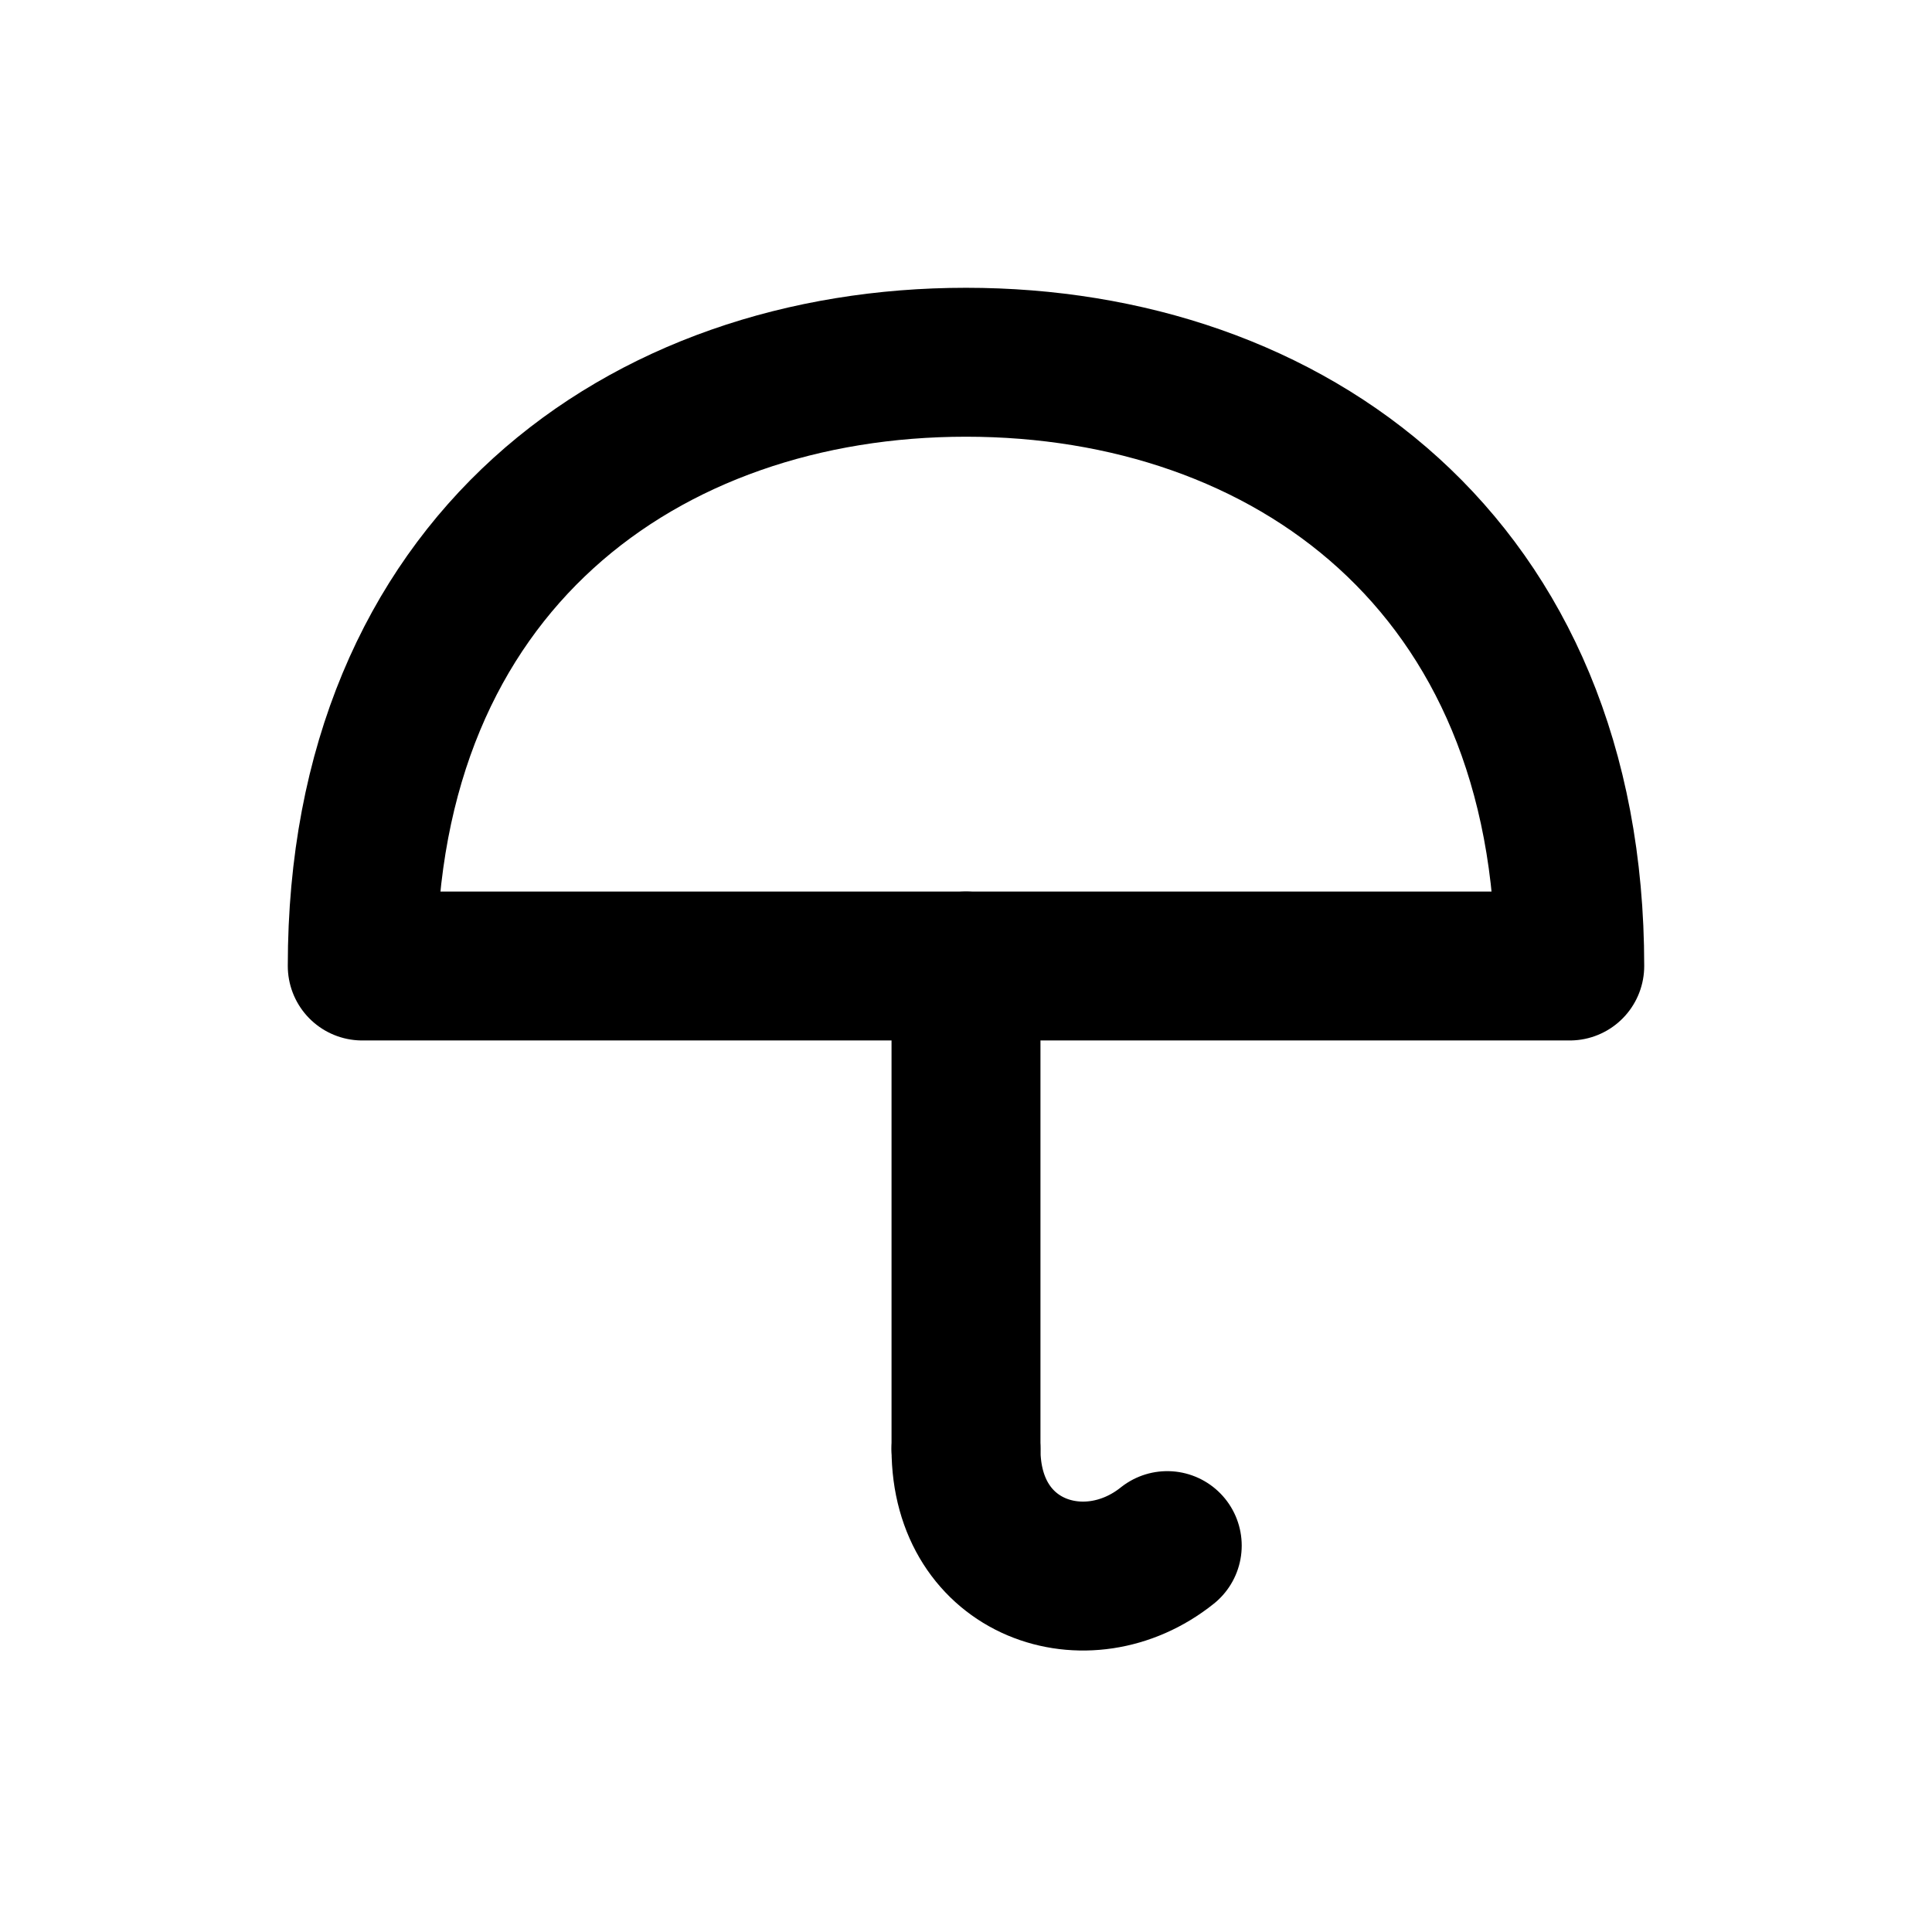
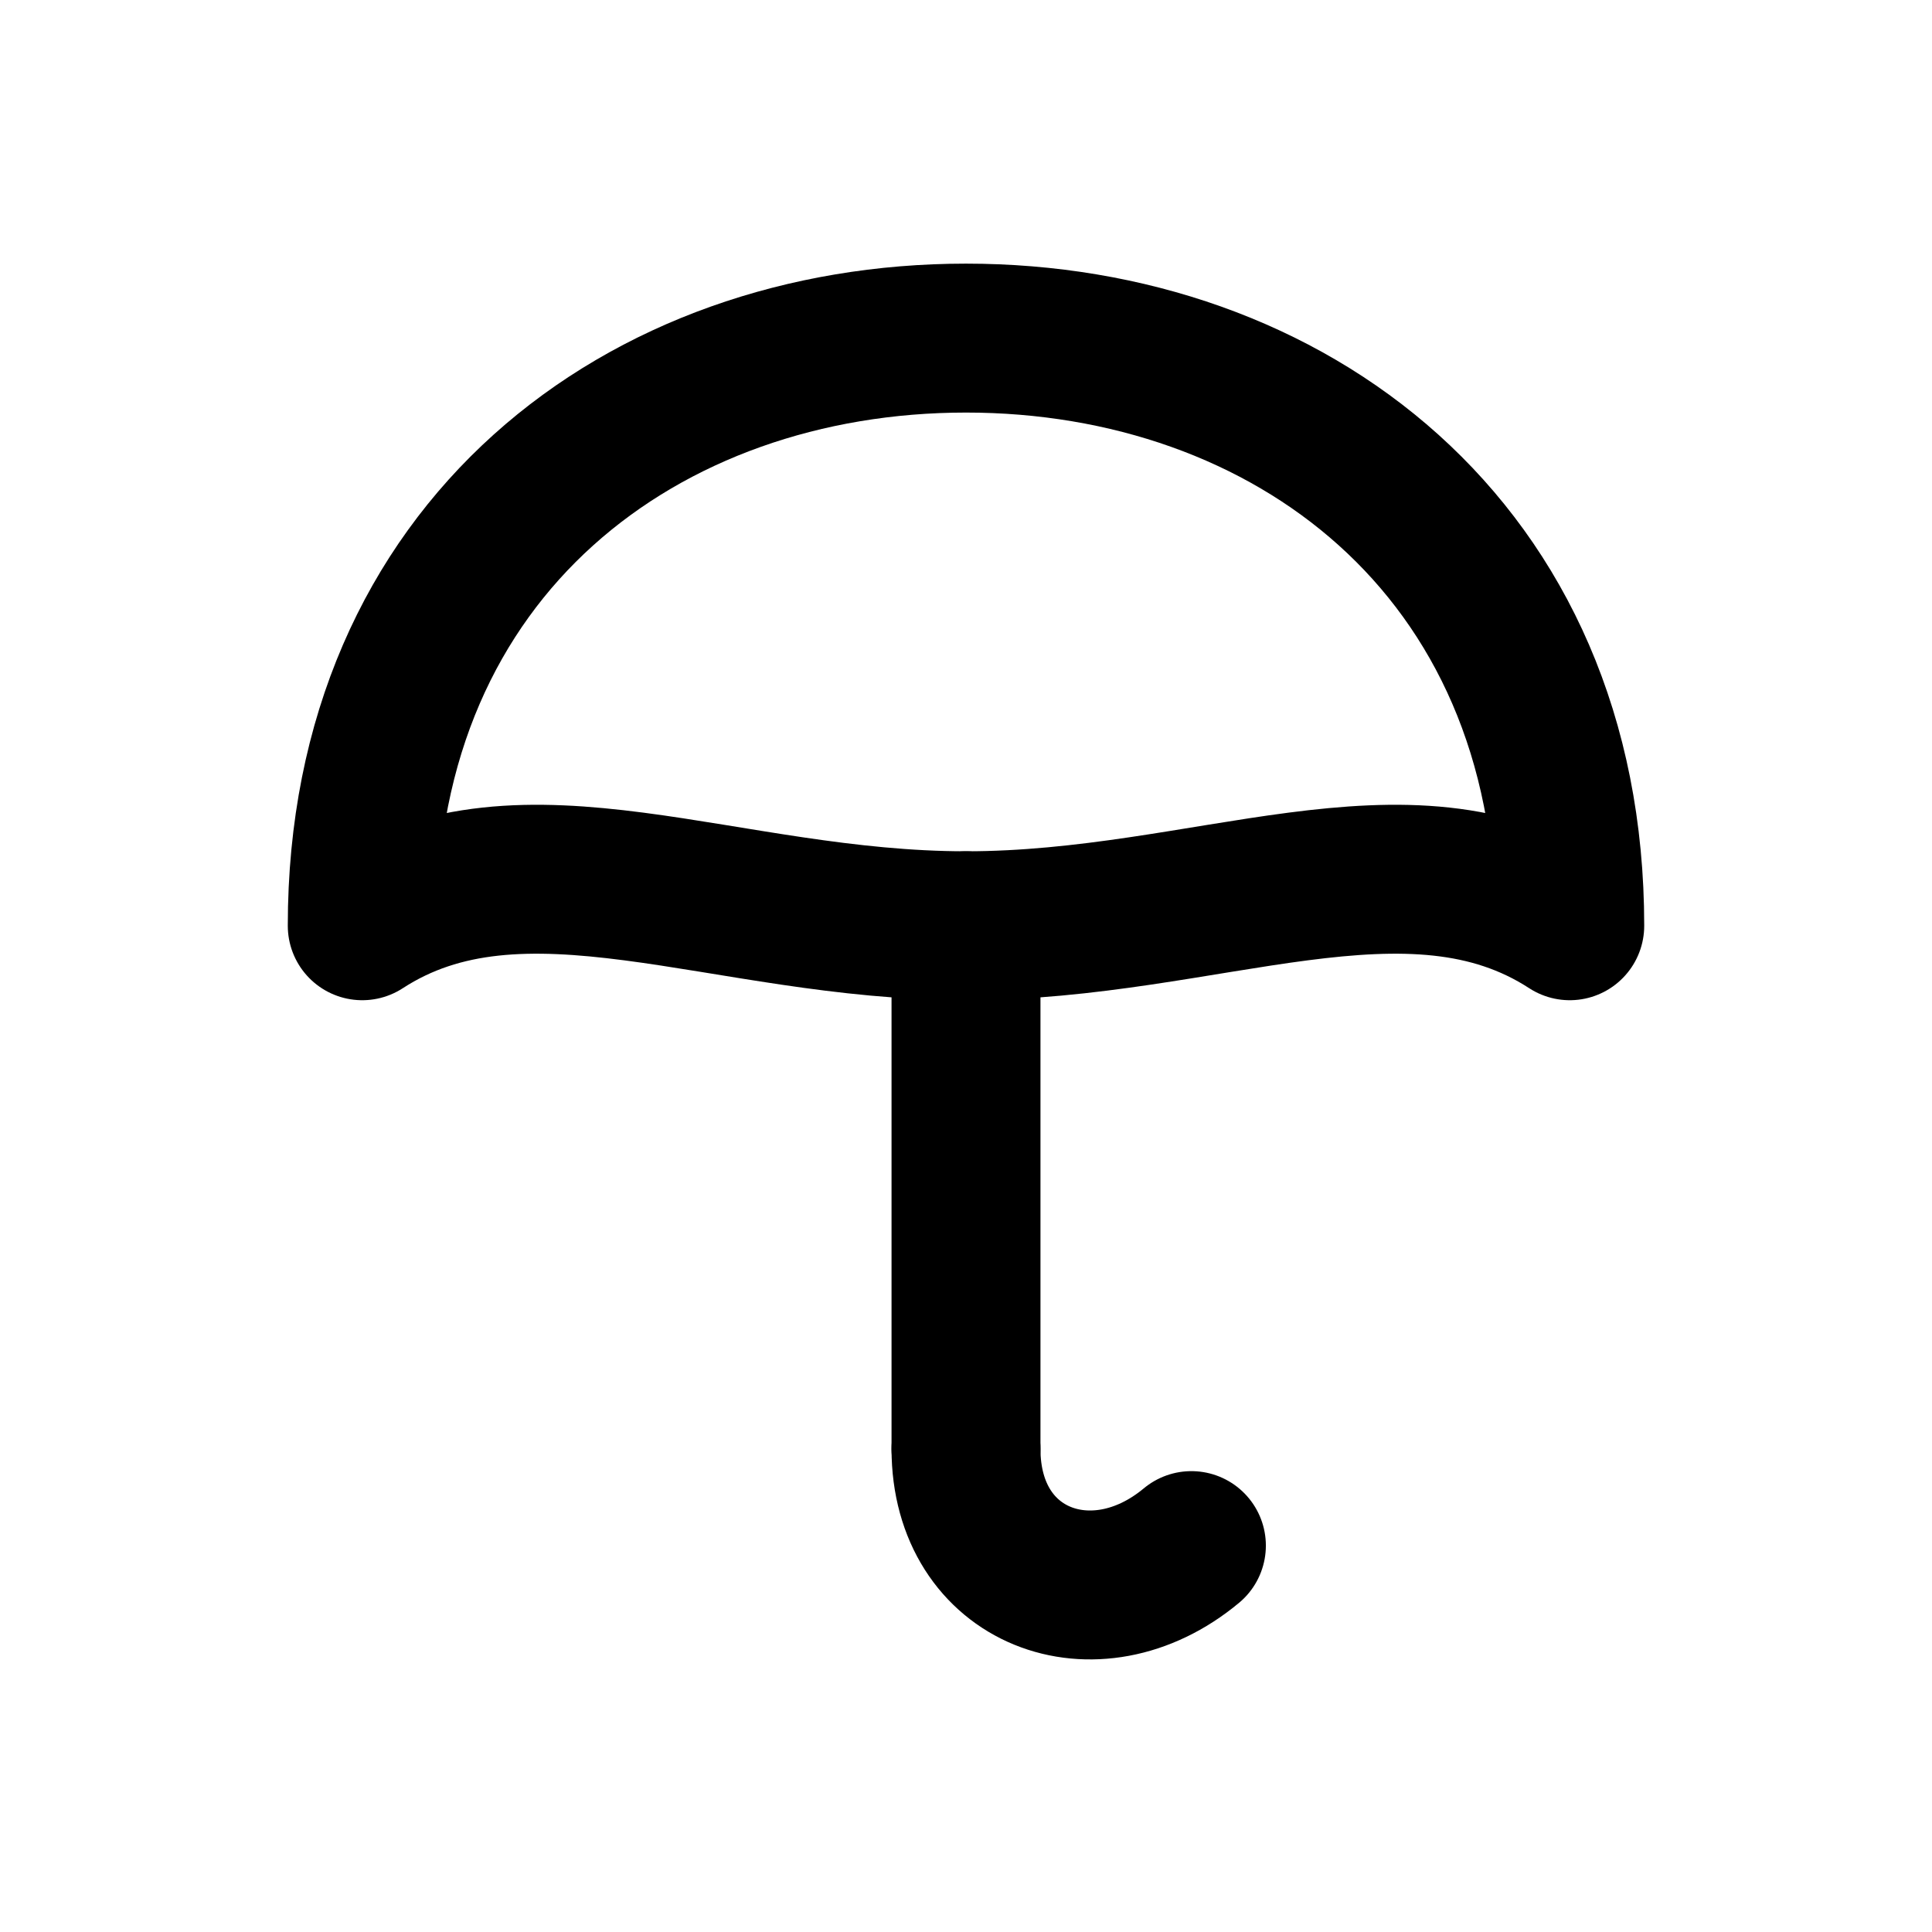
<svg xmlns="http://www.w3.org/2000/svg" viewBox="0 0 24 24" width="24" height="24" fill="none" aria-hidden="true">
-   <path d="M4.5 12.0 C4.5 7.0 8.0 4.5 12.0 4.5 C16.0 4.5 19.5 7.0 19.5 12.0 H4.5 Z" stroke="currentColor" stroke-width="1.85" stroke-linecap="round" stroke-linejoin="round" fill="none" />
-   <line x1="12.0" y1="12.0" x2="12.0" y2="18.0" stroke="currentColor" stroke-width="1.85" stroke-linecap="round" stroke-linejoin="round" fill="none" />
-   <path d="M12.0 18.0 C12.0 19.5 13.5 20.0 14.5 19.2" stroke="currentColor" stroke-width="1.85" stroke-linecap="round" stroke-linejoin="round" fill="none" />
+   <path d="M4.5 11.5 C4.5 6.8 8.0 4.2 12.0 4.2 C16.0 4.2 19.5 6.8 19.5 11.5 C17.5 10.2 15.0 11.5 12.0 11.5 C9.0 11.5 6.5 10.2 4.5 11.5 Z" stroke="currentColor" stroke-width="1.85" stroke-linecap="round" stroke-linejoin="round" fill="none" />
+   <line x1="12.0" y1="11.5" x2="12.0" y2="18.0" stroke="currentColor" stroke-width="1.85" stroke-linecap="round" />
+   <path d="M12.0 18.0 C12.0 19.6 13.6 20.2 14.8 19.2" stroke="currentColor" stroke-width="1.85" stroke-linecap="round" fill="none" />
</svg>
